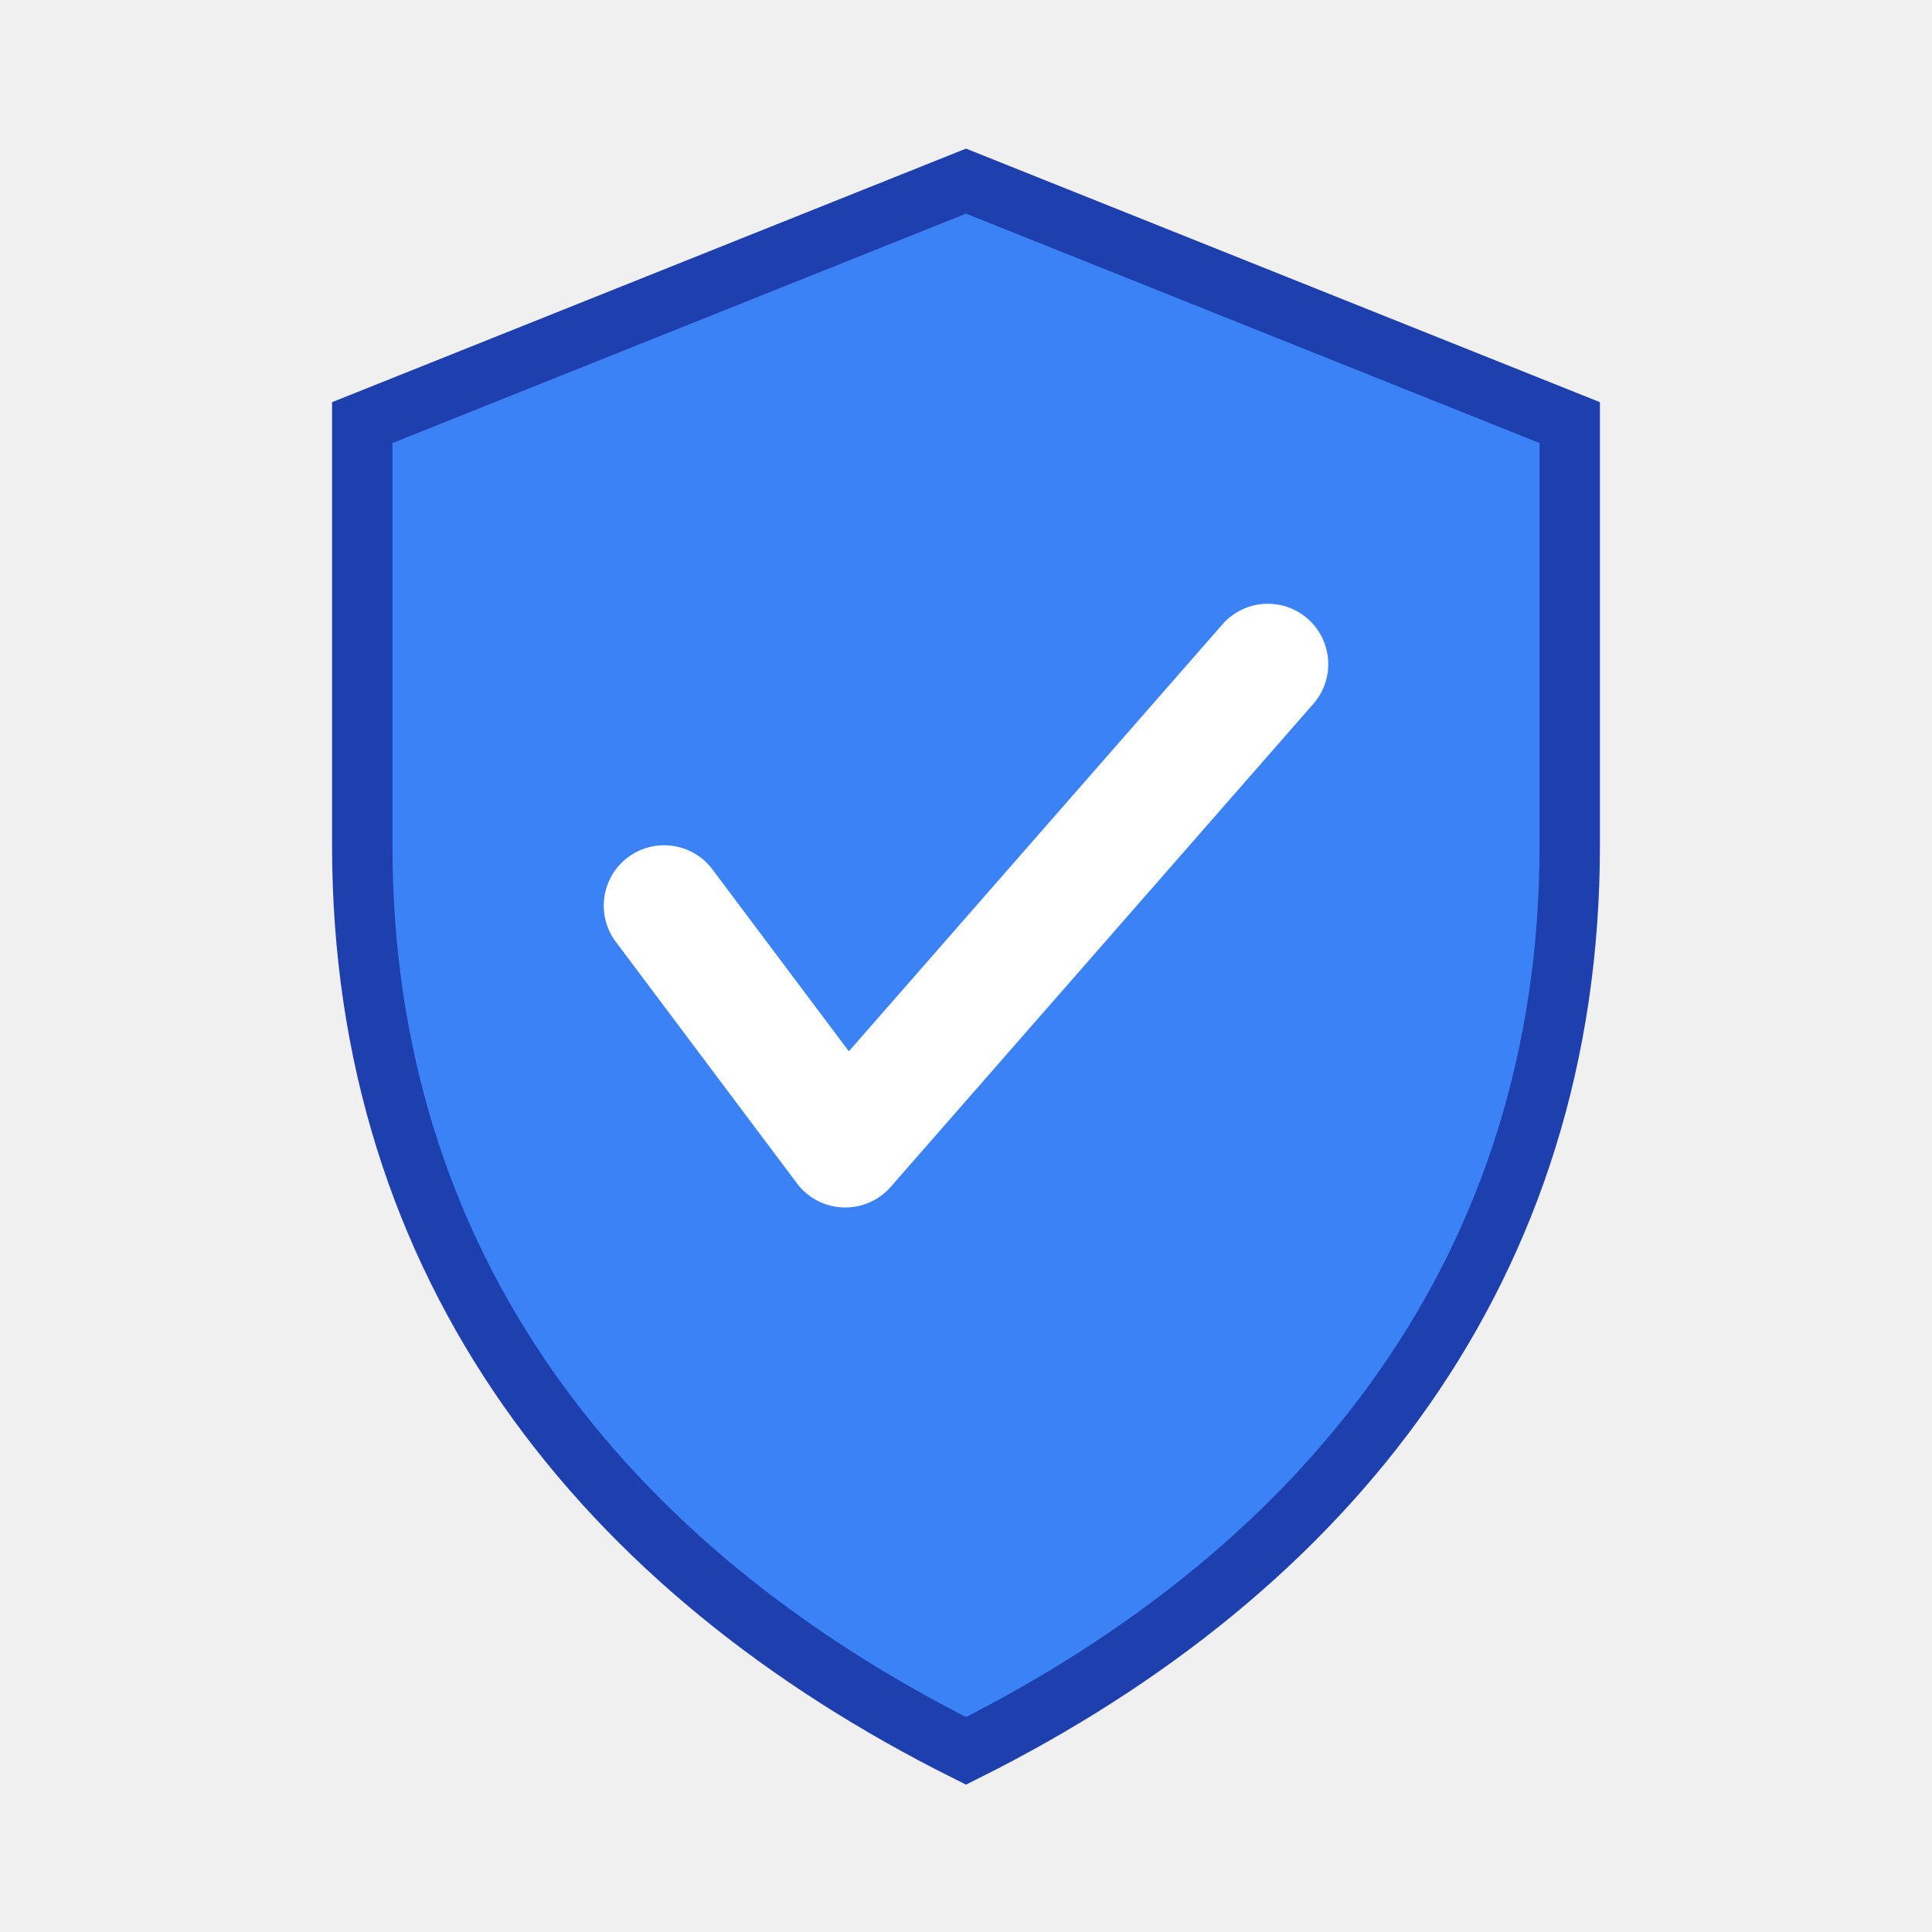
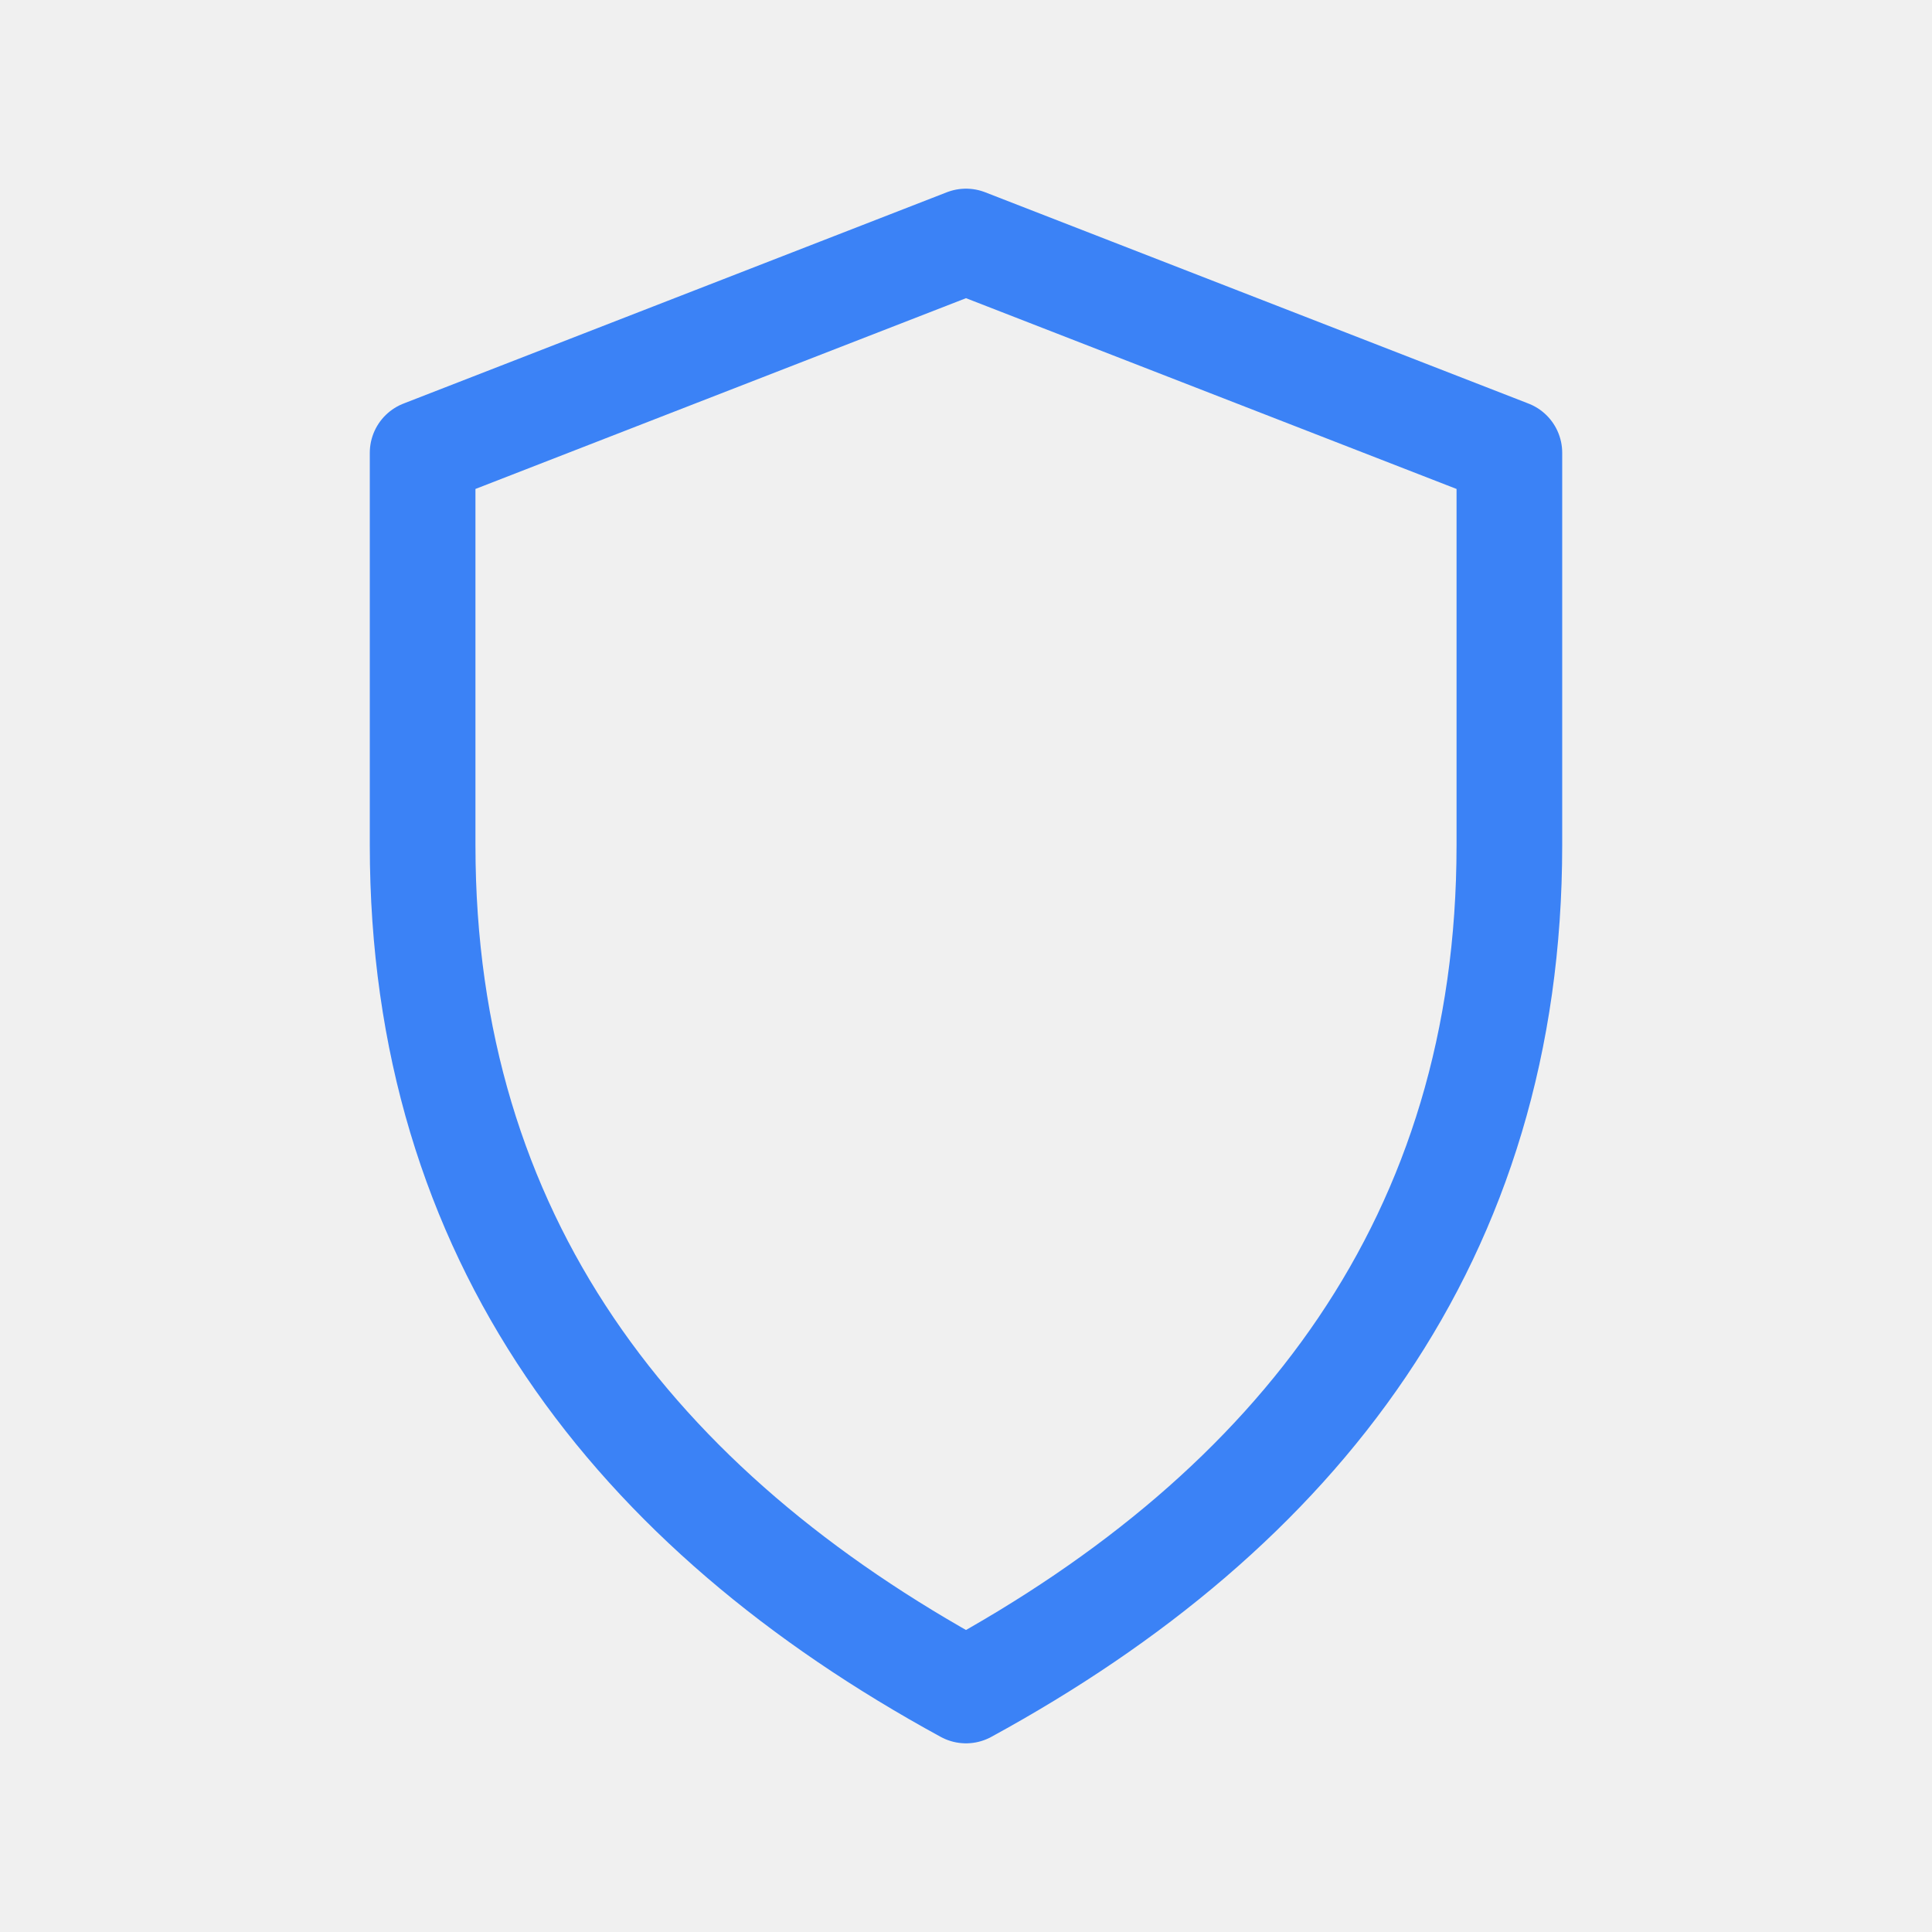
<svg xmlns="http://www.w3.org/2000/svg" viewBox="0 0 64 64">
-   <path d="M 32 6 L 12 14 L 12 28 C 12 42 20 52 32 58 C 44 52 52 42 52 28 L 52 14 Z" fill="#3b82f6" stroke="#1e40af" stroke-width="2" />
-   <path d="M 22 30 L 28 38 L 42 22" fill="none" stroke="#ffffff" stroke-width="4" stroke-linecap="round" stroke-linejoin="round" />
+   <path d="M 32 8 L 14 15 L 14 28 C 14 41 21 50 32 56 C 43 50 50 41 50 28 L 50 15 Z" fill="none" stroke="#3b82f6" stroke-width="3.5" stroke-linejoin="round" />
</svg>
